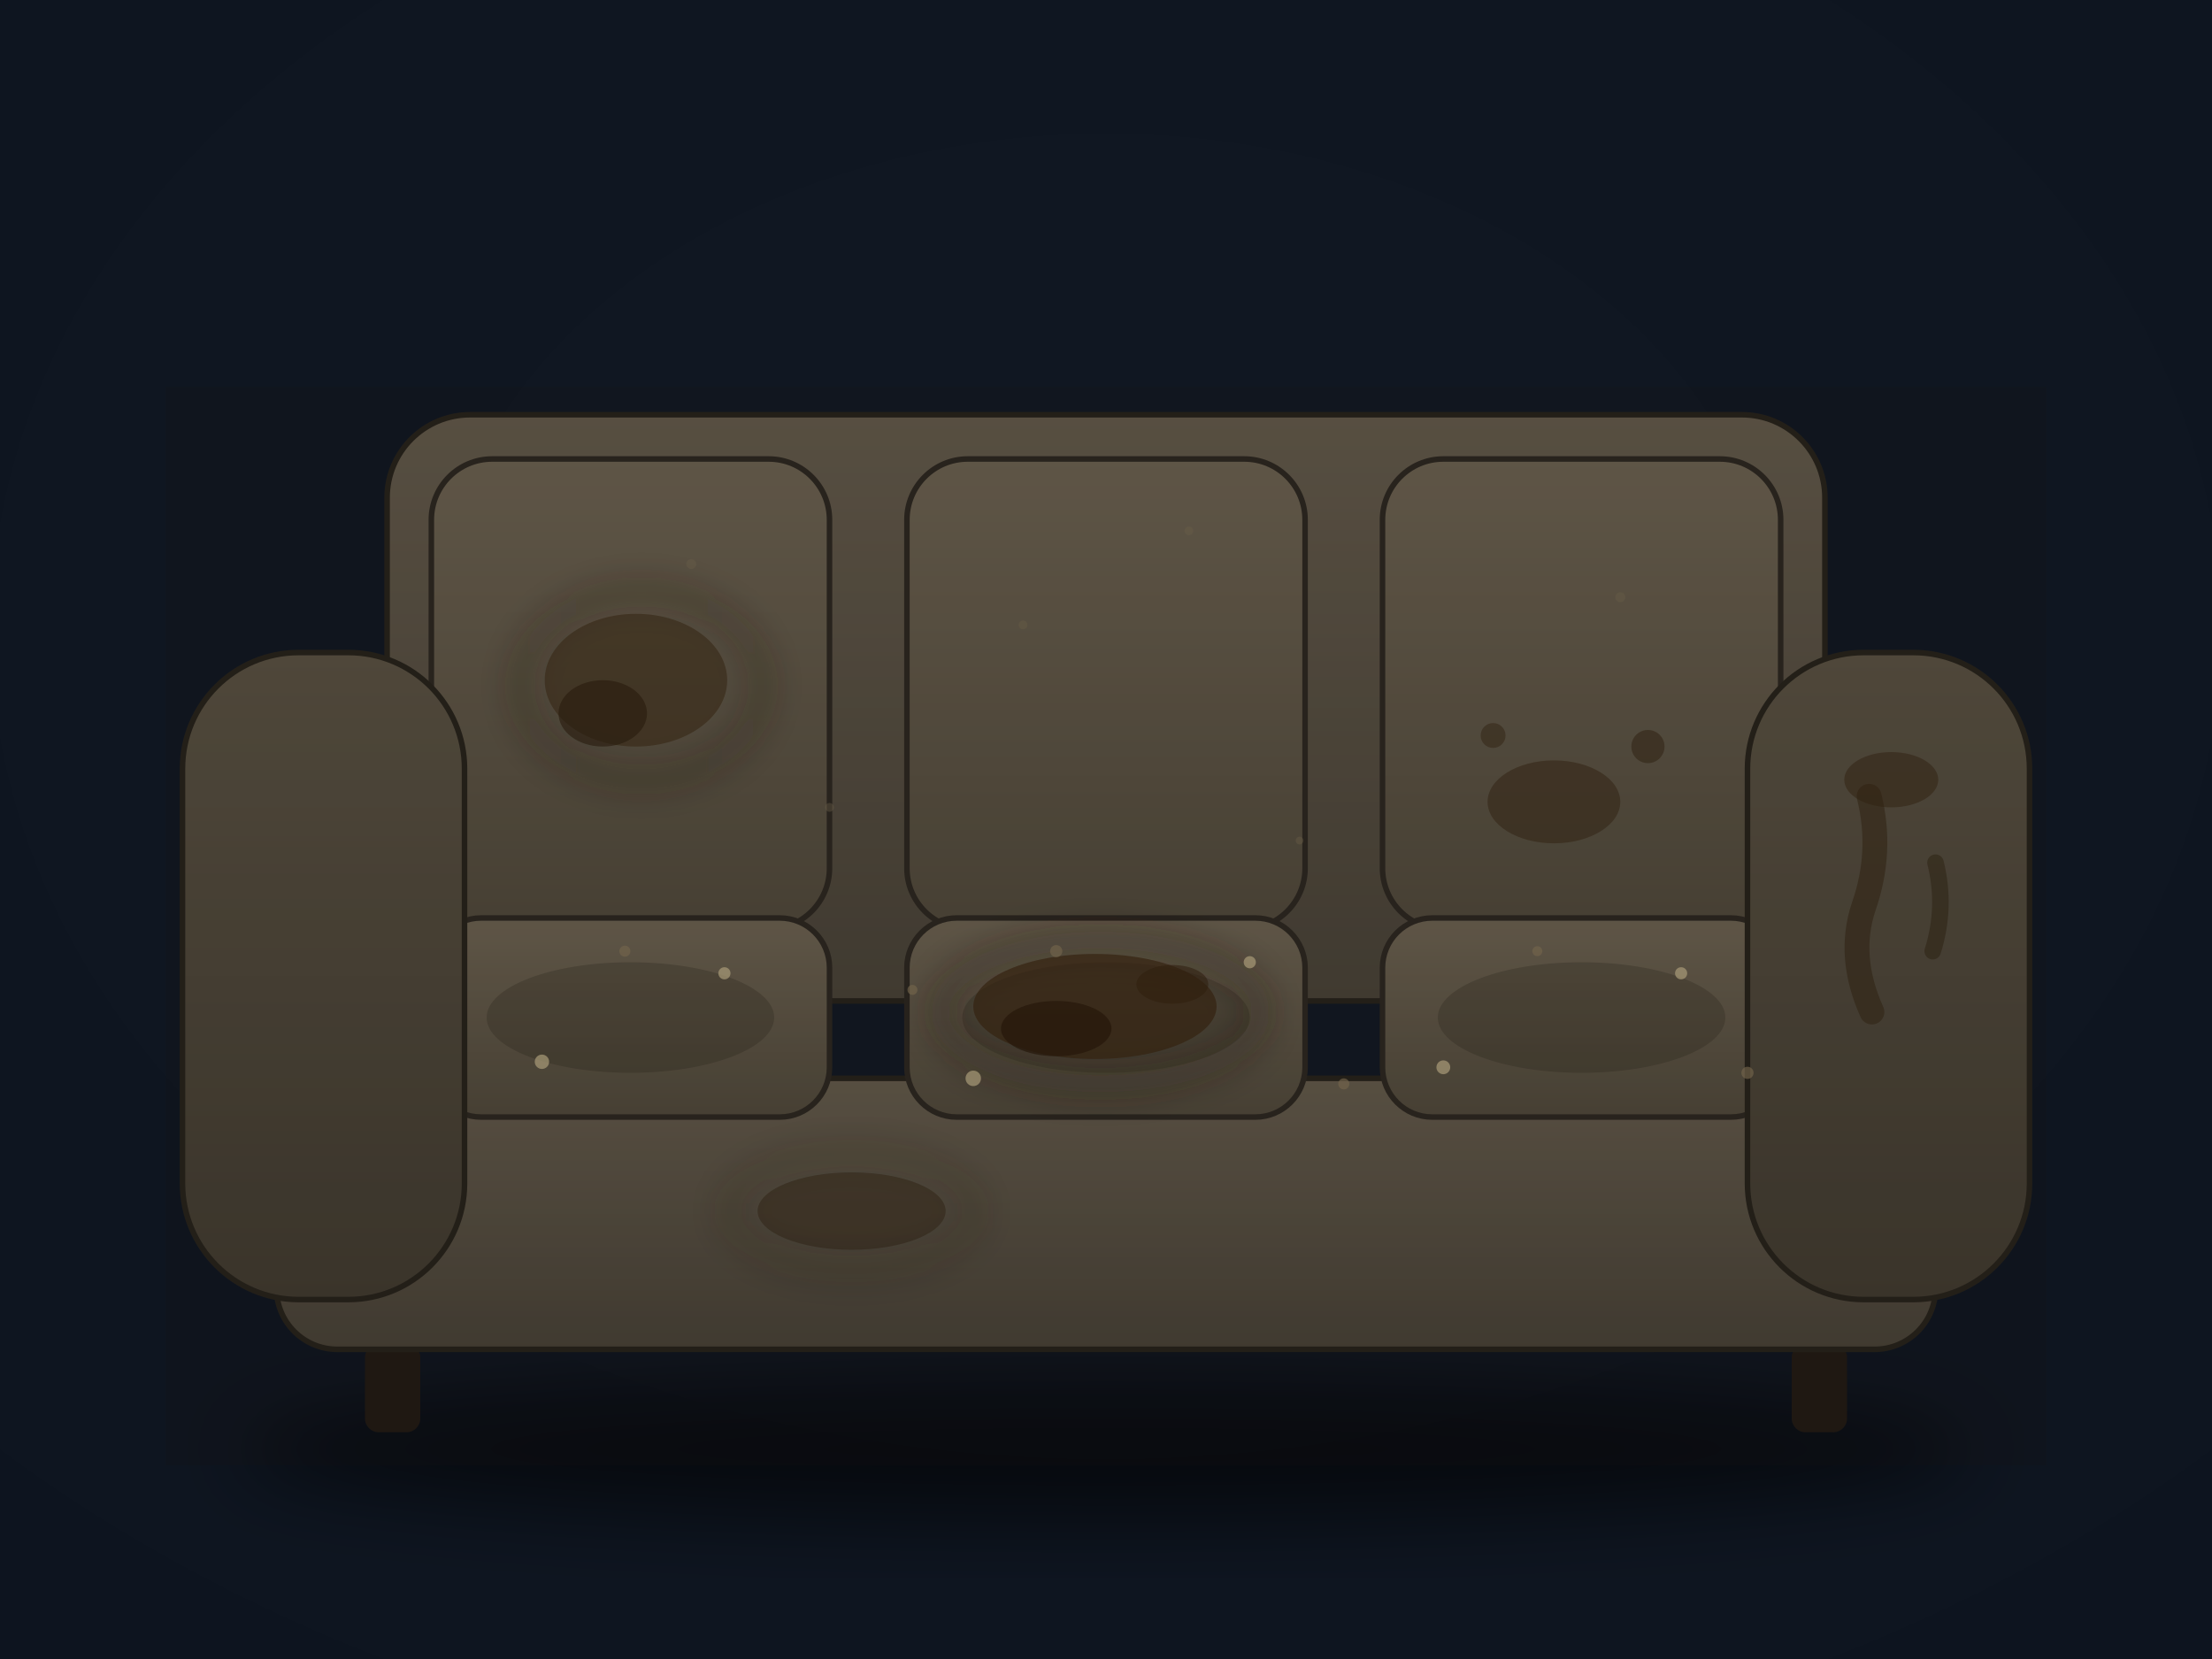
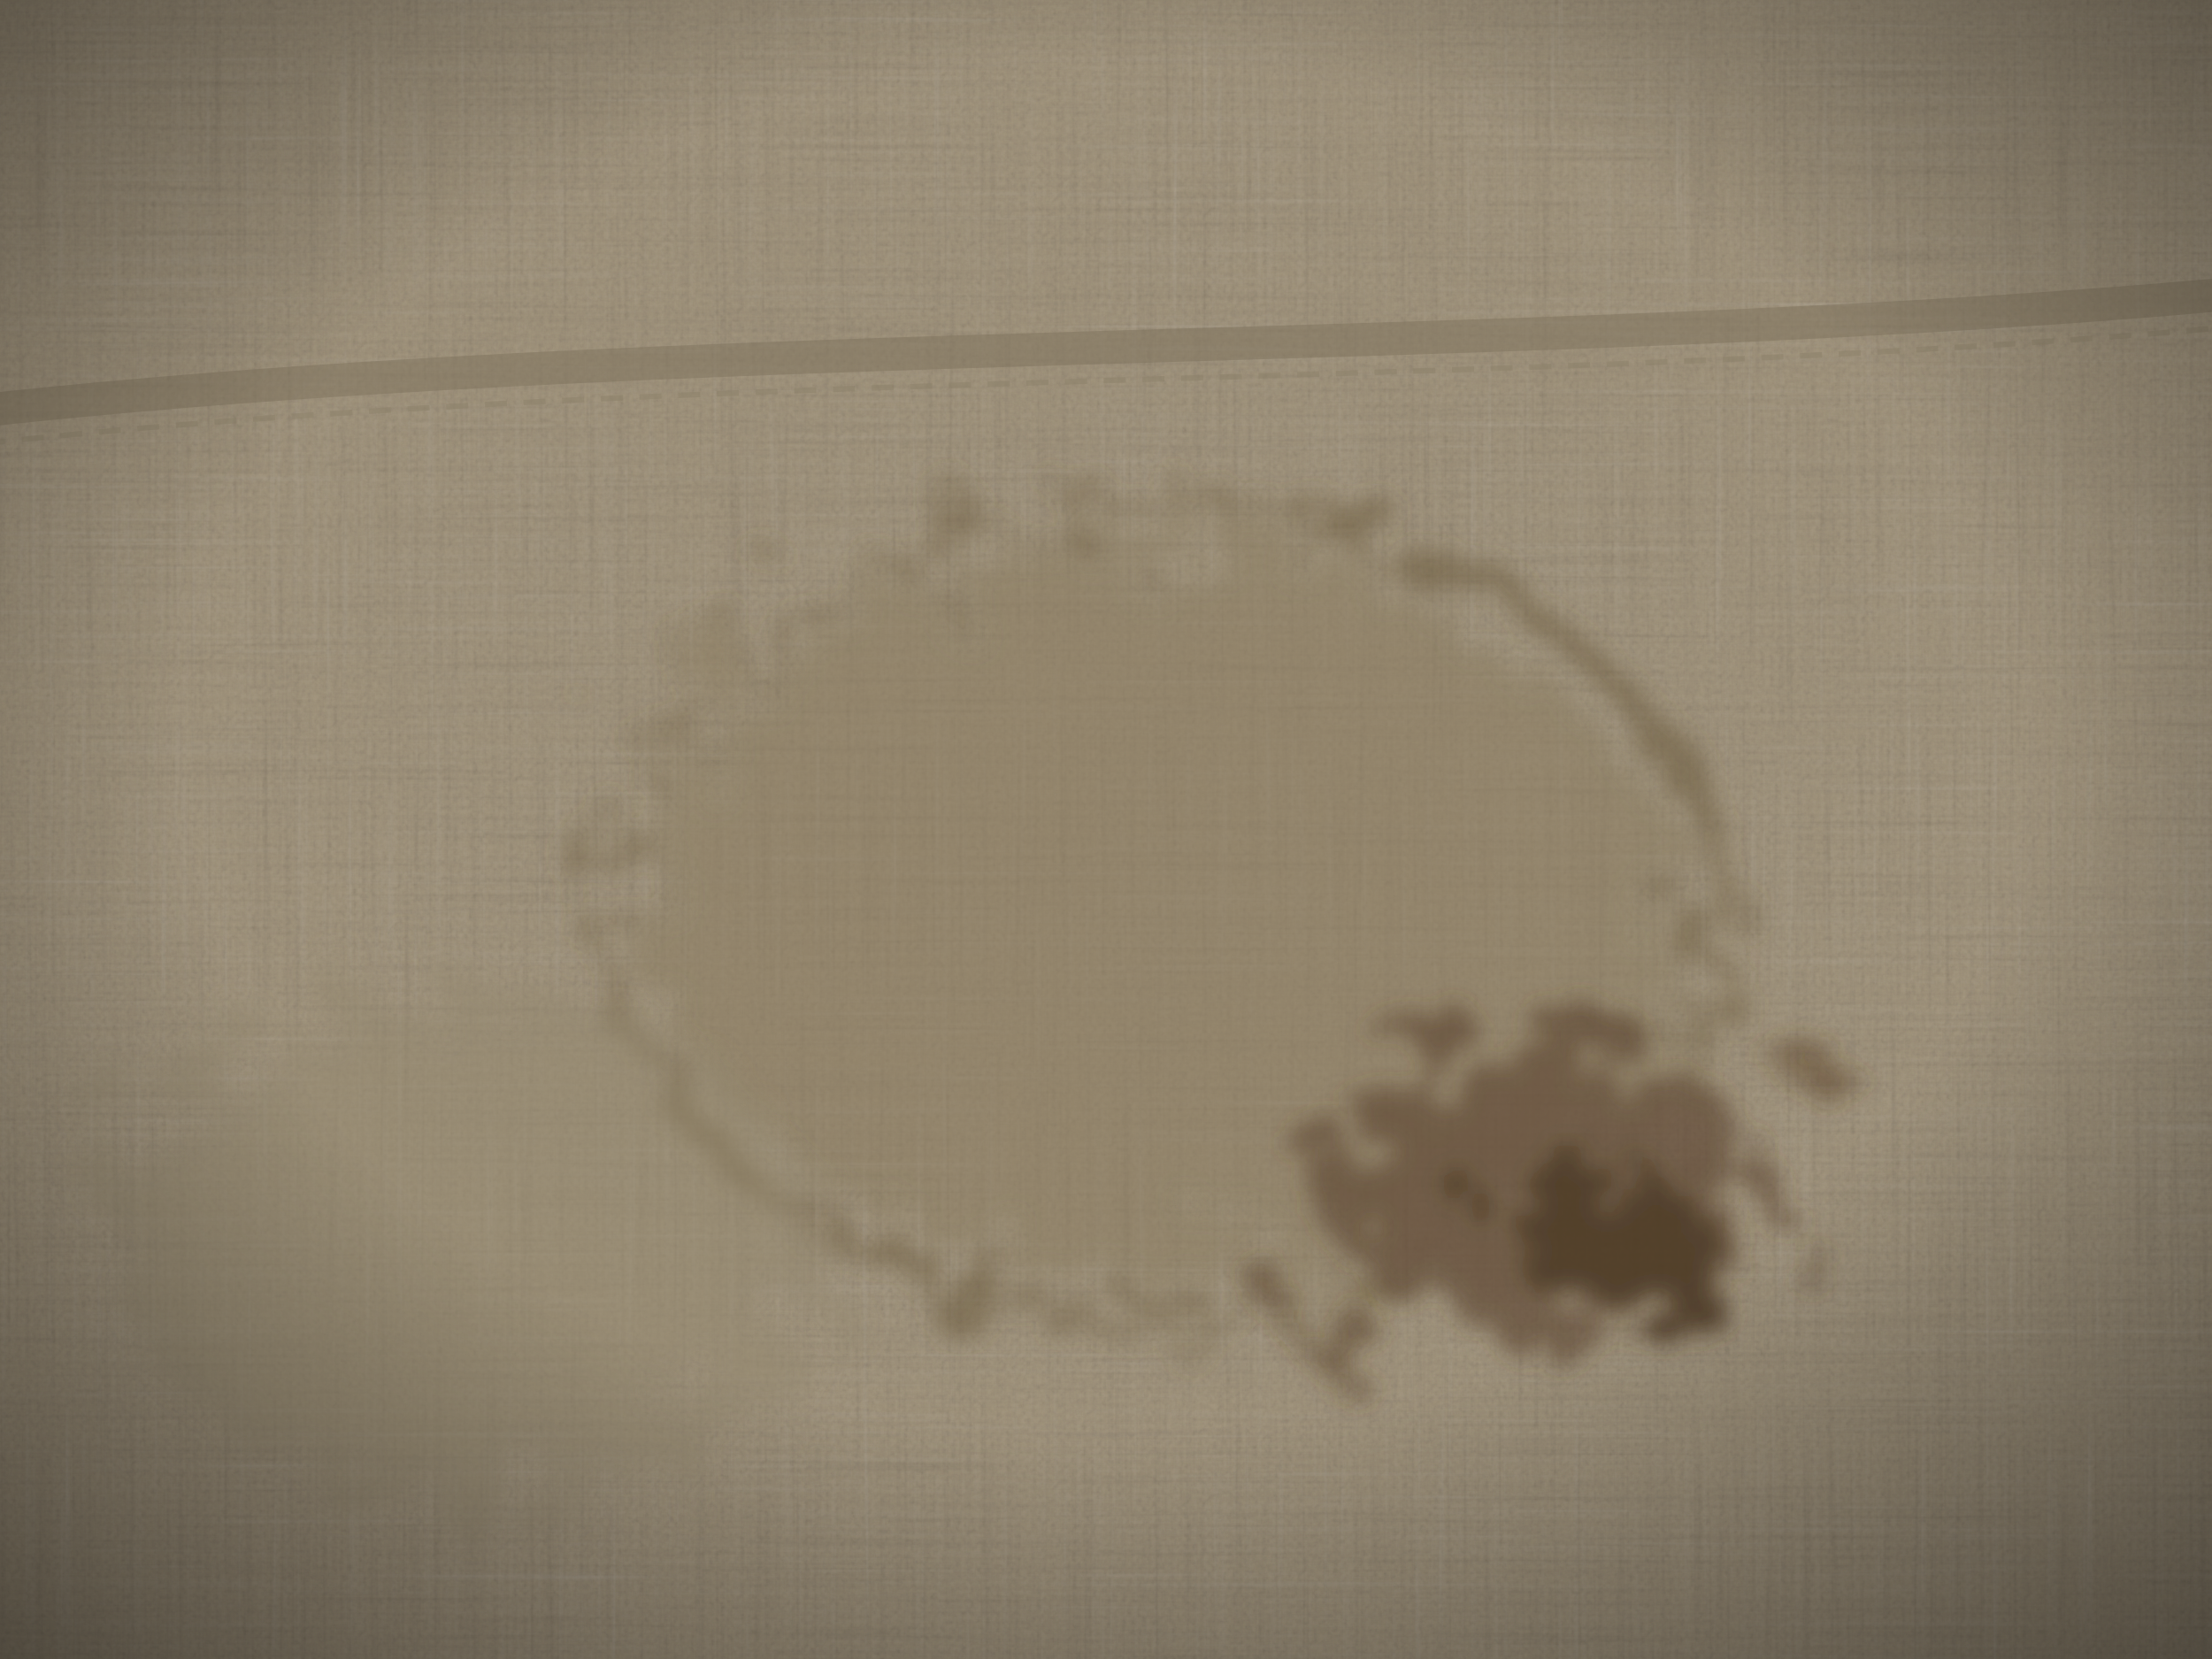
- <svg xmlns="http://www.w3.org/2000/svg" viewBox="0 0 800 600" role="img" aria-label="Canapé trois places en tissu, avant nettoyage : taches de café et auréoles">
+ <svg xmlns="http://www.w3.org/2000/svg" viewBox="0 0 800 600" preserveAspectRatio="xMidYMid slice">
  <defs>
-     <radialGradient id="bg" cx="50%" cy="38%" r="80%">
-       <stop offset="0%" stop-color="#111823" />
-       <stop offset="100%" stop-color="#0d141f" />
+     <filter id="linen" x="0" y="0" width="100%" height="100%">
+       <feTurbulence type="fractalNoise" baseFrequency="0.55" numOctaves="3" seed="14" stitchTiles="stitch" result="grain" />
+       <feColorMatrix in="grain" type="saturate" values="0" result="grainG" />
+       <feComponentTransfer in="grainG" result="grainA">
+         <feFuncA type="linear" slope="0.32" intercept="0" />
+       </feComponentTransfer>
+       <feBlend in="SourceGraphic" in2="grainA" mode="multiply" result="g1" />
+       <feTurbulence type="turbulence" baseFrequency="0.35 0.008" numOctaves="2" seed="3" result="weftH" />
+       <feColorMatrix in="weftH" type="saturate" values="0" result="weftHG" />
+       <feComponentTransfer in="weftHG" result="weftHA">
+         <feFuncA type="linear" slope="0.2" intercept="0" />
+       </feComponentTransfer>
+       <feBlend in="g1" in2="weftHA" mode="soft-light" result="g2" />
+       <feTurbulence type="turbulence" baseFrequency="0.008 0.35" numOctaves="2" seed="5" result="weftV" />
+       <feColorMatrix in="weftV" type="saturate" values="0" result="weftVG" />
+       <feComponentTransfer in="weftVG" result="weftVA">
+         <feFuncA type="linear" slope="0.18" intercept="0" />
+       </feComponentTransfer>
+       <feBlend in="g2" in2="weftVA" mode="soft-light" />
+     </filter>
+     <filter id="stain" x="-40%" y="-40%" width="180%" height="180%">
+       <feTurbulence type="fractalNoise" baseFrequency="0.045" numOctaves="3" seed="8" result="n" />
+       <feDisplacementMap in="SourceGraphic" in2="n" scale="80" />
+       <feGaussianBlur stdDeviation="4" />
+     </filter>
+     <radialGradient id="vignette" cx="50%" cy="45%" r="75%">
+       <stop offset="55%" stop-color="#000" stop-opacity="0" />
+       <stop offset="100%" stop-color="#000" stop-opacity="0.5" />
    </radialGradient>
-     <linearGradient id="corps" x1="0" y1="0" x2="0" y2="1">
-       <stop offset="0%" stop-color="#655c4c" />
-       <stop offset="100%" stop-color="#494337" />
-     </linearGradient>
-     <linearGradient id="coussin" x1="0" y1="0" x2="0" y2="1">
-       <stop offset="0%" stop-color="#6e6452" />
-       <stop offset="100%" stop-color="#514a3b" />
-     </linearGradient>
-     <linearGradient id="accoudoir" x1="0" y1="0" x2="0" y2="1">
-       <stop offset="0%" stop-color="#5b5343" />
-       <stop offset="100%" stop-color="#423c30" />
-     </linearGradient>
-     <filter id="soft" x="-40%" y="-40%" width="180%" height="180%">
-       <feGaussianBlur stdDeviation="14" />
-     </filter>
-     <filter id="blur6" x="-40%" y="-40%" width="180%" height="180%">
-       <feGaussianBlur stdDeviation="6" />
-     </filter>
  </defs>
-   <rect width="800" height="600" fill="url(#bg)" />
-   <ellipse cx="400" cy="524" rx="315" ry="26" fill="#000000" opacity="0.55" filter="url(#soft)" />
-   <rect x="132" y="486" width="20" height="32" rx="5" fill="#211a12" />
-   <rect x="648" y="486" width="20" height="32" rx="5" fill="#211a12" />
-   <rect x="140" y="150" width="520" height="212" rx="30" fill="url(#corps)" stroke="#26221a" stroke-width="2" />
-   <rect x="156" y="166" width="144" height="170" rx="22" fill="url(#coussin)" stroke="#2c2720" stroke-width="2" />
-   <rect x="328" y="166" width="144" height="170" rx="22" fill="url(#coussin)" stroke="#2c2720" stroke-width="2" />
-   <rect x="500" y="166" width="144" height="170" rx="22" fill="url(#coussin)" stroke="#2c2720" stroke-width="2" />
-   <rect x="100" y="390" width="600" height="98" rx="22" fill="url(#corps)" stroke="#26221a" stroke-width="2" />
-   <rect x="156" y="332" width="144" height="72" rx="18" fill="url(#coussin)" stroke="#2c2720" stroke-width="2" />
-   <rect x="328" y="332" width="144" height="72" rx="18" fill="url(#coussin)" stroke="#2c2720" stroke-width="2" />
-   <rect x="500" y="332" width="144" height="72" rx="18" fill="url(#coussin)" stroke="#2c2720" stroke-width="2" />
-   <rect x="66" y="236" width="102" height="234" rx="42" fill="url(#accoudoir)" stroke="#26221a" stroke-width="2" />
-   <rect x="632" y="236" width="102" height="234" rx="42" fill="url(#accoudoir)" stroke="#26221a" stroke-width="2" />
-   <ellipse cx="228" cy="368" rx="52" ry="20" fill="#241f14" opacity="0.25" />
-   <ellipse cx="400" cy="368" rx="52" ry="20" fill="#241f14" opacity="0.25" />
-   <ellipse cx="572" cy="368" rx="52" ry="20" fill="#241f14" opacity="0.25" />
-   <ellipse cx="398" cy="366" rx="58" ry="26" fill="none" stroke="#20150a" stroke-width="6" opacity="0.5" filter="url(#blur6)" />
-   <ellipse cx="396" cy="364" rx="44" ry="19" fill="#39230d" opacity="0.65" />
-   <ellipse cx="382" cy="372" rx="20" ry="10" fill="#291809" opacity="0.7" />
-   <ellipse cx="424" cy="356" rx="13" ry="7" fill="#33200c" opacity="0.55" />
-   <ellipse cx="232" cy="248" rx="44" ry="34" fill="none" stroke="#221709" stroke-width="5" opacity="0.45" filter="url(#blur6)" />
-   <ellipse cx="230" cy="246" rx="33" ry="24" fill="#3a2810" opacity="0.55" />
-   <ellipse cx="218" cy="258" rx="16" ry="12" fill="#2b1d0b" opacity="0.6" />
-   <ellipse cx="562" cy="290" rx="24" ry="15" fill="#35240f" opacity="0.5" />
-   <circle cx="596" cy="270" r="6" fill="#31210e" opacity="0.5" />
-   <circle cx="540" cy="266" r="4.5" fill="#31210e" opacity="0.45" />
-   <path d="M676 288 q5 20 -2 40 q-6 18 3 38" fill="none" stroke="#31220e" stroke-width="9" stroke-linecap="round" opacity="0.5" />
-   <path d="M700 312 q4 16 -1 32" fill="none" stroke="#2b1e0c" stroke-width="6" stroke-linecap="round" opacity="0.45" />
-   <ellipse cx="684" cy="282" rx="17" ry="10" fill="#35240f" opacity="0.5" />
-   <ellipse cx="308" cy="438" rx="34" ry="14" fill="#30220f" opacity="0.45" />
-   <ellipse cx="308" cy="438" rx="45" ry="21" fill="none" stroke="#201507" stroke-width="4" opacity="0.35" filter="url(#blur6)" />
-   <g fill="#c9b98f" opacity="0.7">
-     <circle cx="196" cy="384" r="2.6" />
-     <circle cx="262" cy="352" r="2.2" />
-     <circle cx="352" cy="390" r="2.8" />
-     <circle cx="452" cy="348" r="2.2" />
-     <circle cx="522" cy="386" r="2.5" />
-     <circle cx="608" cy="352" r="2.2" />
+   <rect width="800" height="600" fill="#a49780" filter="url(#linen)" />
+   <g>
+     <path d="M-20 150 C 240 120, 560 130, 820 105" stroke="#7d715c" stroke-width="12" fill="none" opacity="0.5" />
+     <path d="M-20 162 C 240 132, 560 142, 820 117" stroke="#8d816a" stroke-width="2" fill="none" stroke-dasharray="8 6" opacity="0.55" />
  </g>
-   <g fill="#877757" opacity="0.65">
-     <circle cx="226" cy="344" r="2" />
-     <circle cx="382" cy="344" r="2.2" />
-     <circle cx="486" cy="392" r="2" />
-     <circle cx="556" cy="344" r="1.8" />
-     <circle cx="330" cy="358" r="1.8" />
-     <circle cx="632" cy="388" r="2.2" />
+   <g filter="url(#stain)">
+     <ellipse cx="420" cy="330" rx="185" ry="130" fill="#8a7a5c" opacity="0.5" />
+     <ellipse cx="420" cy="330" rx="200" ry="145" fill="none" stroke="#6e5f42" stroke-width="9" opacity="0.6" />
  </g>
-   <g fill="#7a6d52" opacity="0.4">
-     <circle cx="250" cy="204" r="1.8" />
-     <circle cx="370" cy="226" r="1.6" />
-     <circle cx="430" cy="192" r="1.6" />
-     <circle cx="586" cy="216" r="1.8" />
-     <circle cx="300" cy="292" r="1.6" />
-     <circle cx="470" cy="304" r="1.4" />
+   <g filter="url(#stain)">
+     <ellipse cx="560" cy="430" rx="80" ry="55" fill="#5c452c" opacity="0.65" />
+     <ellipse cx="585" cy="450" rx="38" ry="26" fill="#47331d" opacity="0.7" />
+     <ellipse cx="480" cy="480" rx="16" ry="11" fill="#5c452c" opacity="0.6" />
+     <ellipse cx="650" cy="380" rx="12" ry="9" fill="#5c452c" opacity="0.55" />
  </g>
-   <rect x="60" y="140" width="680" height="390" fill="#141210" opacity="0.18" />
+   <g filter="url(#stain)">
+     <ellipse cx="170" cy="450" rx="130" ry="90" fill="#93876e" opacity="0.5" />
+   </g>
+   <rect width="800" height="600" fill="url(#vignette)" />
</svg>
